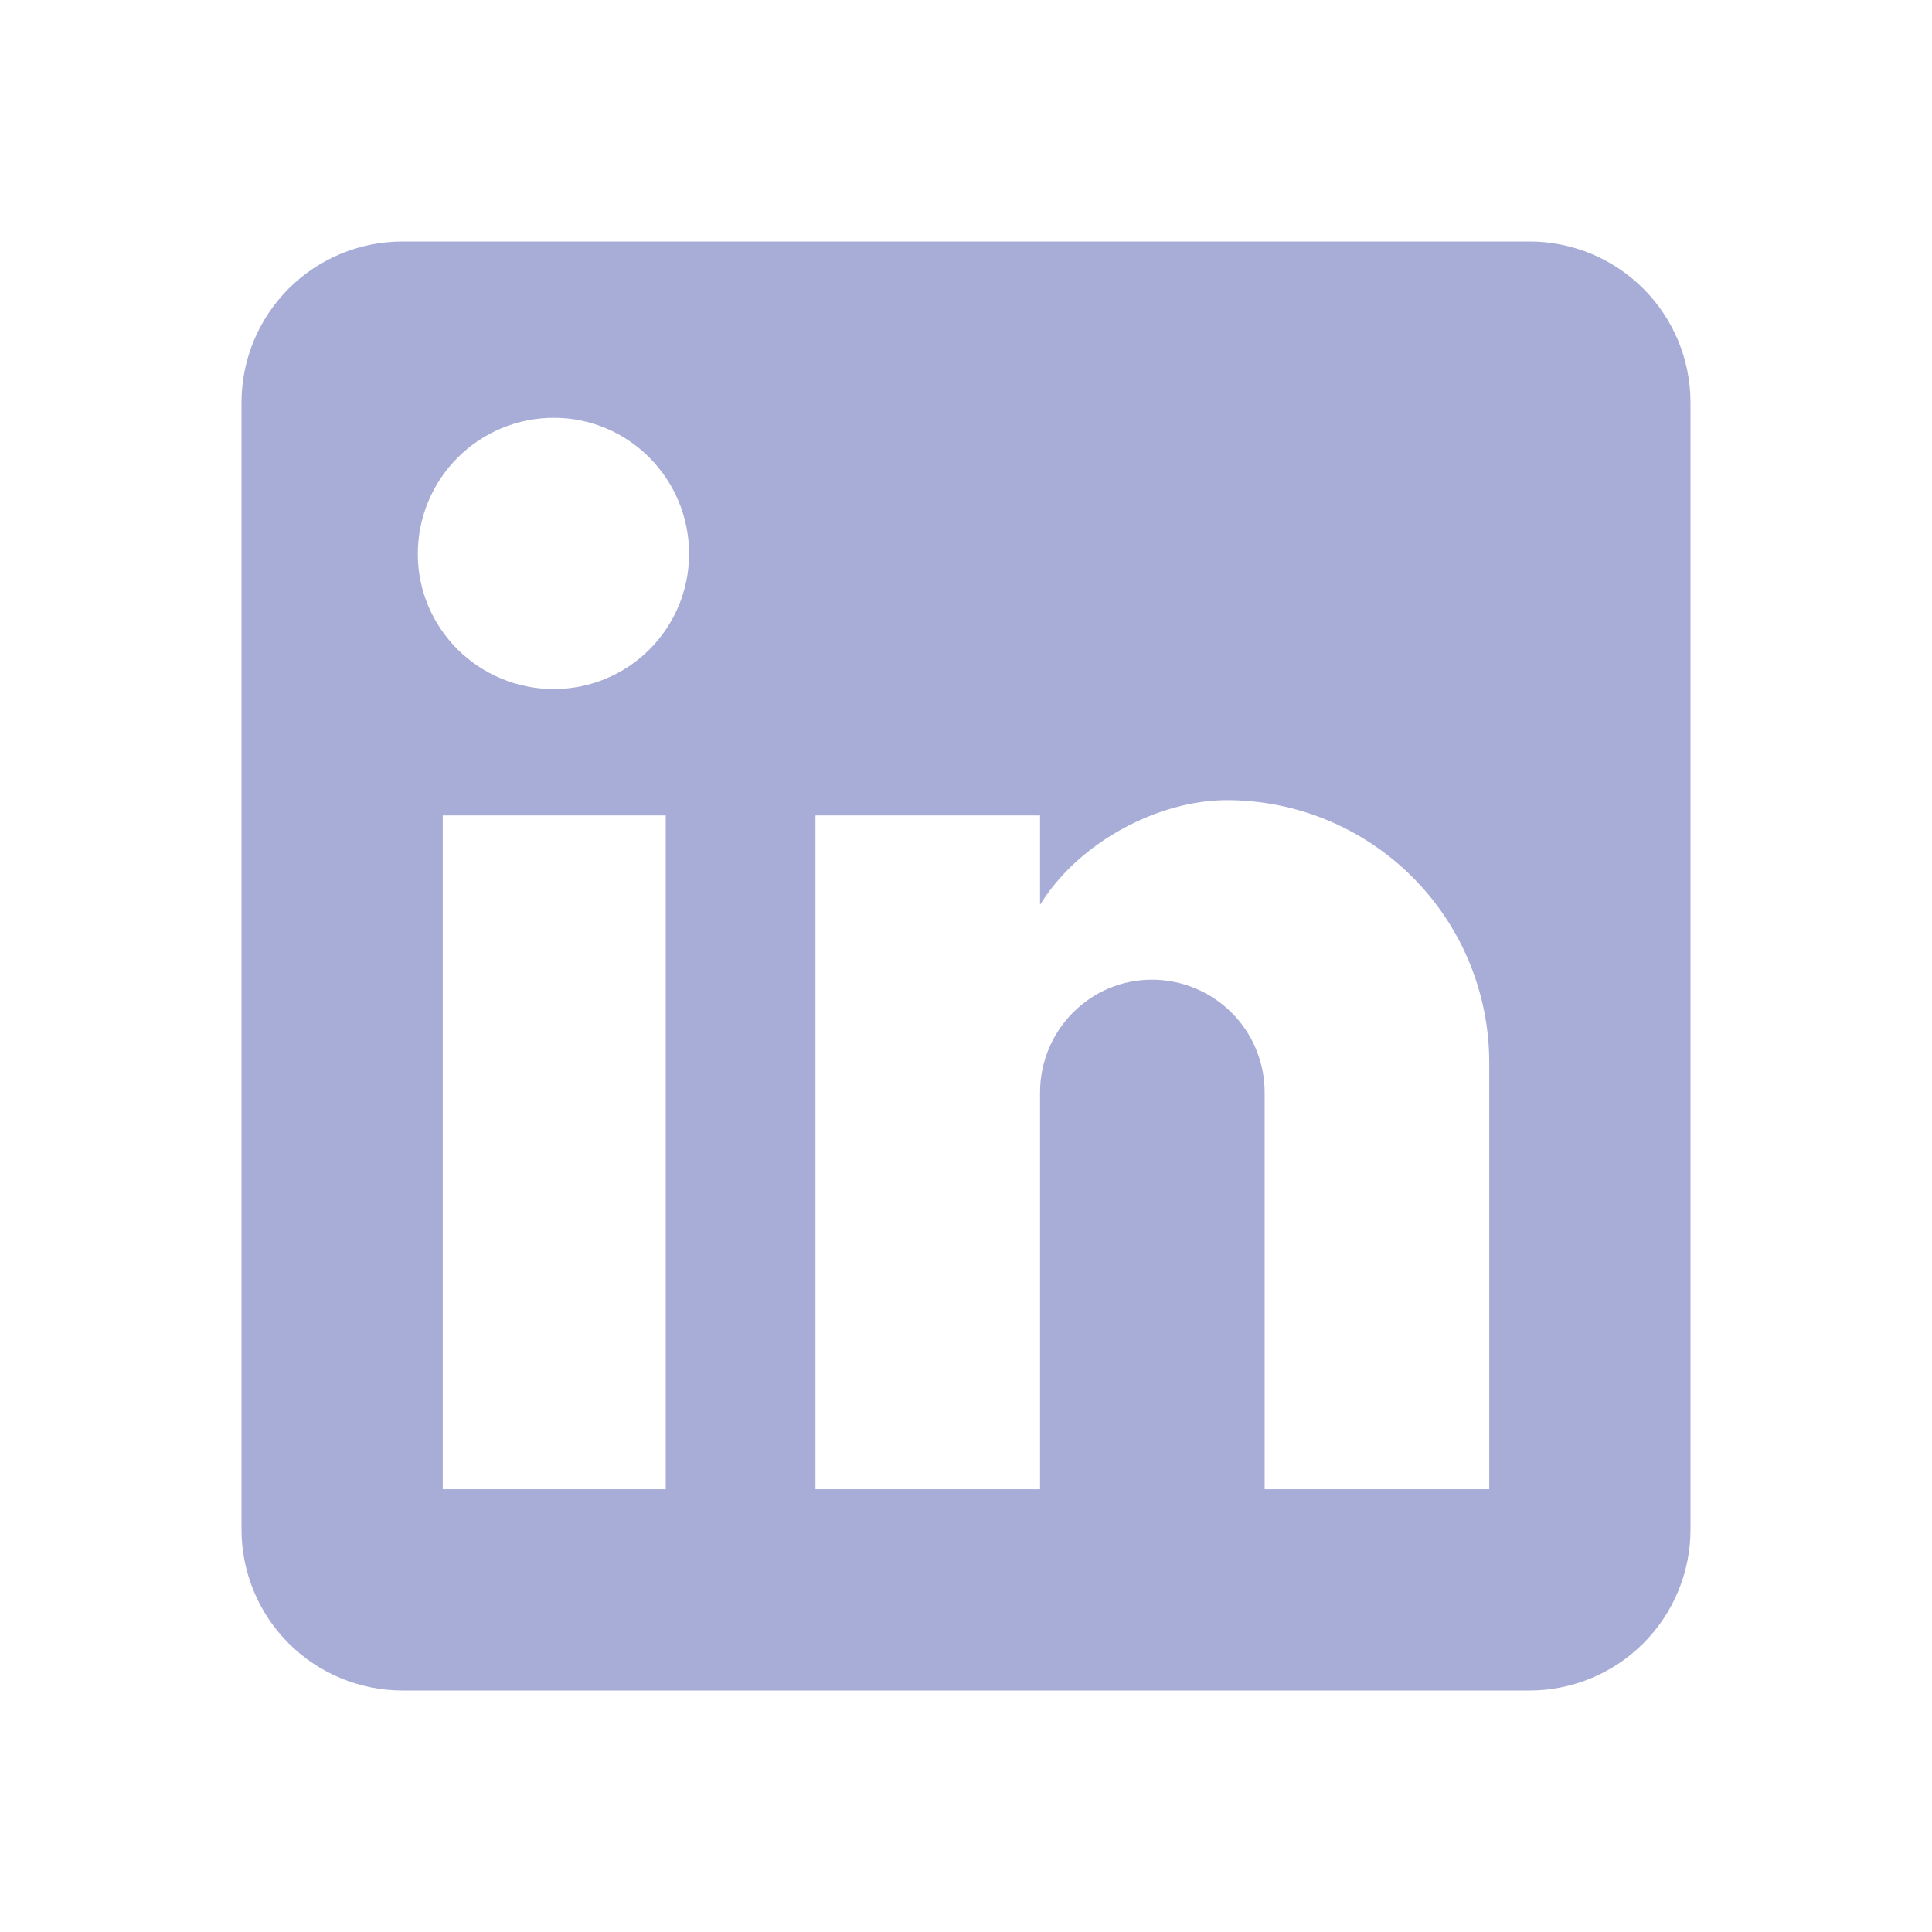
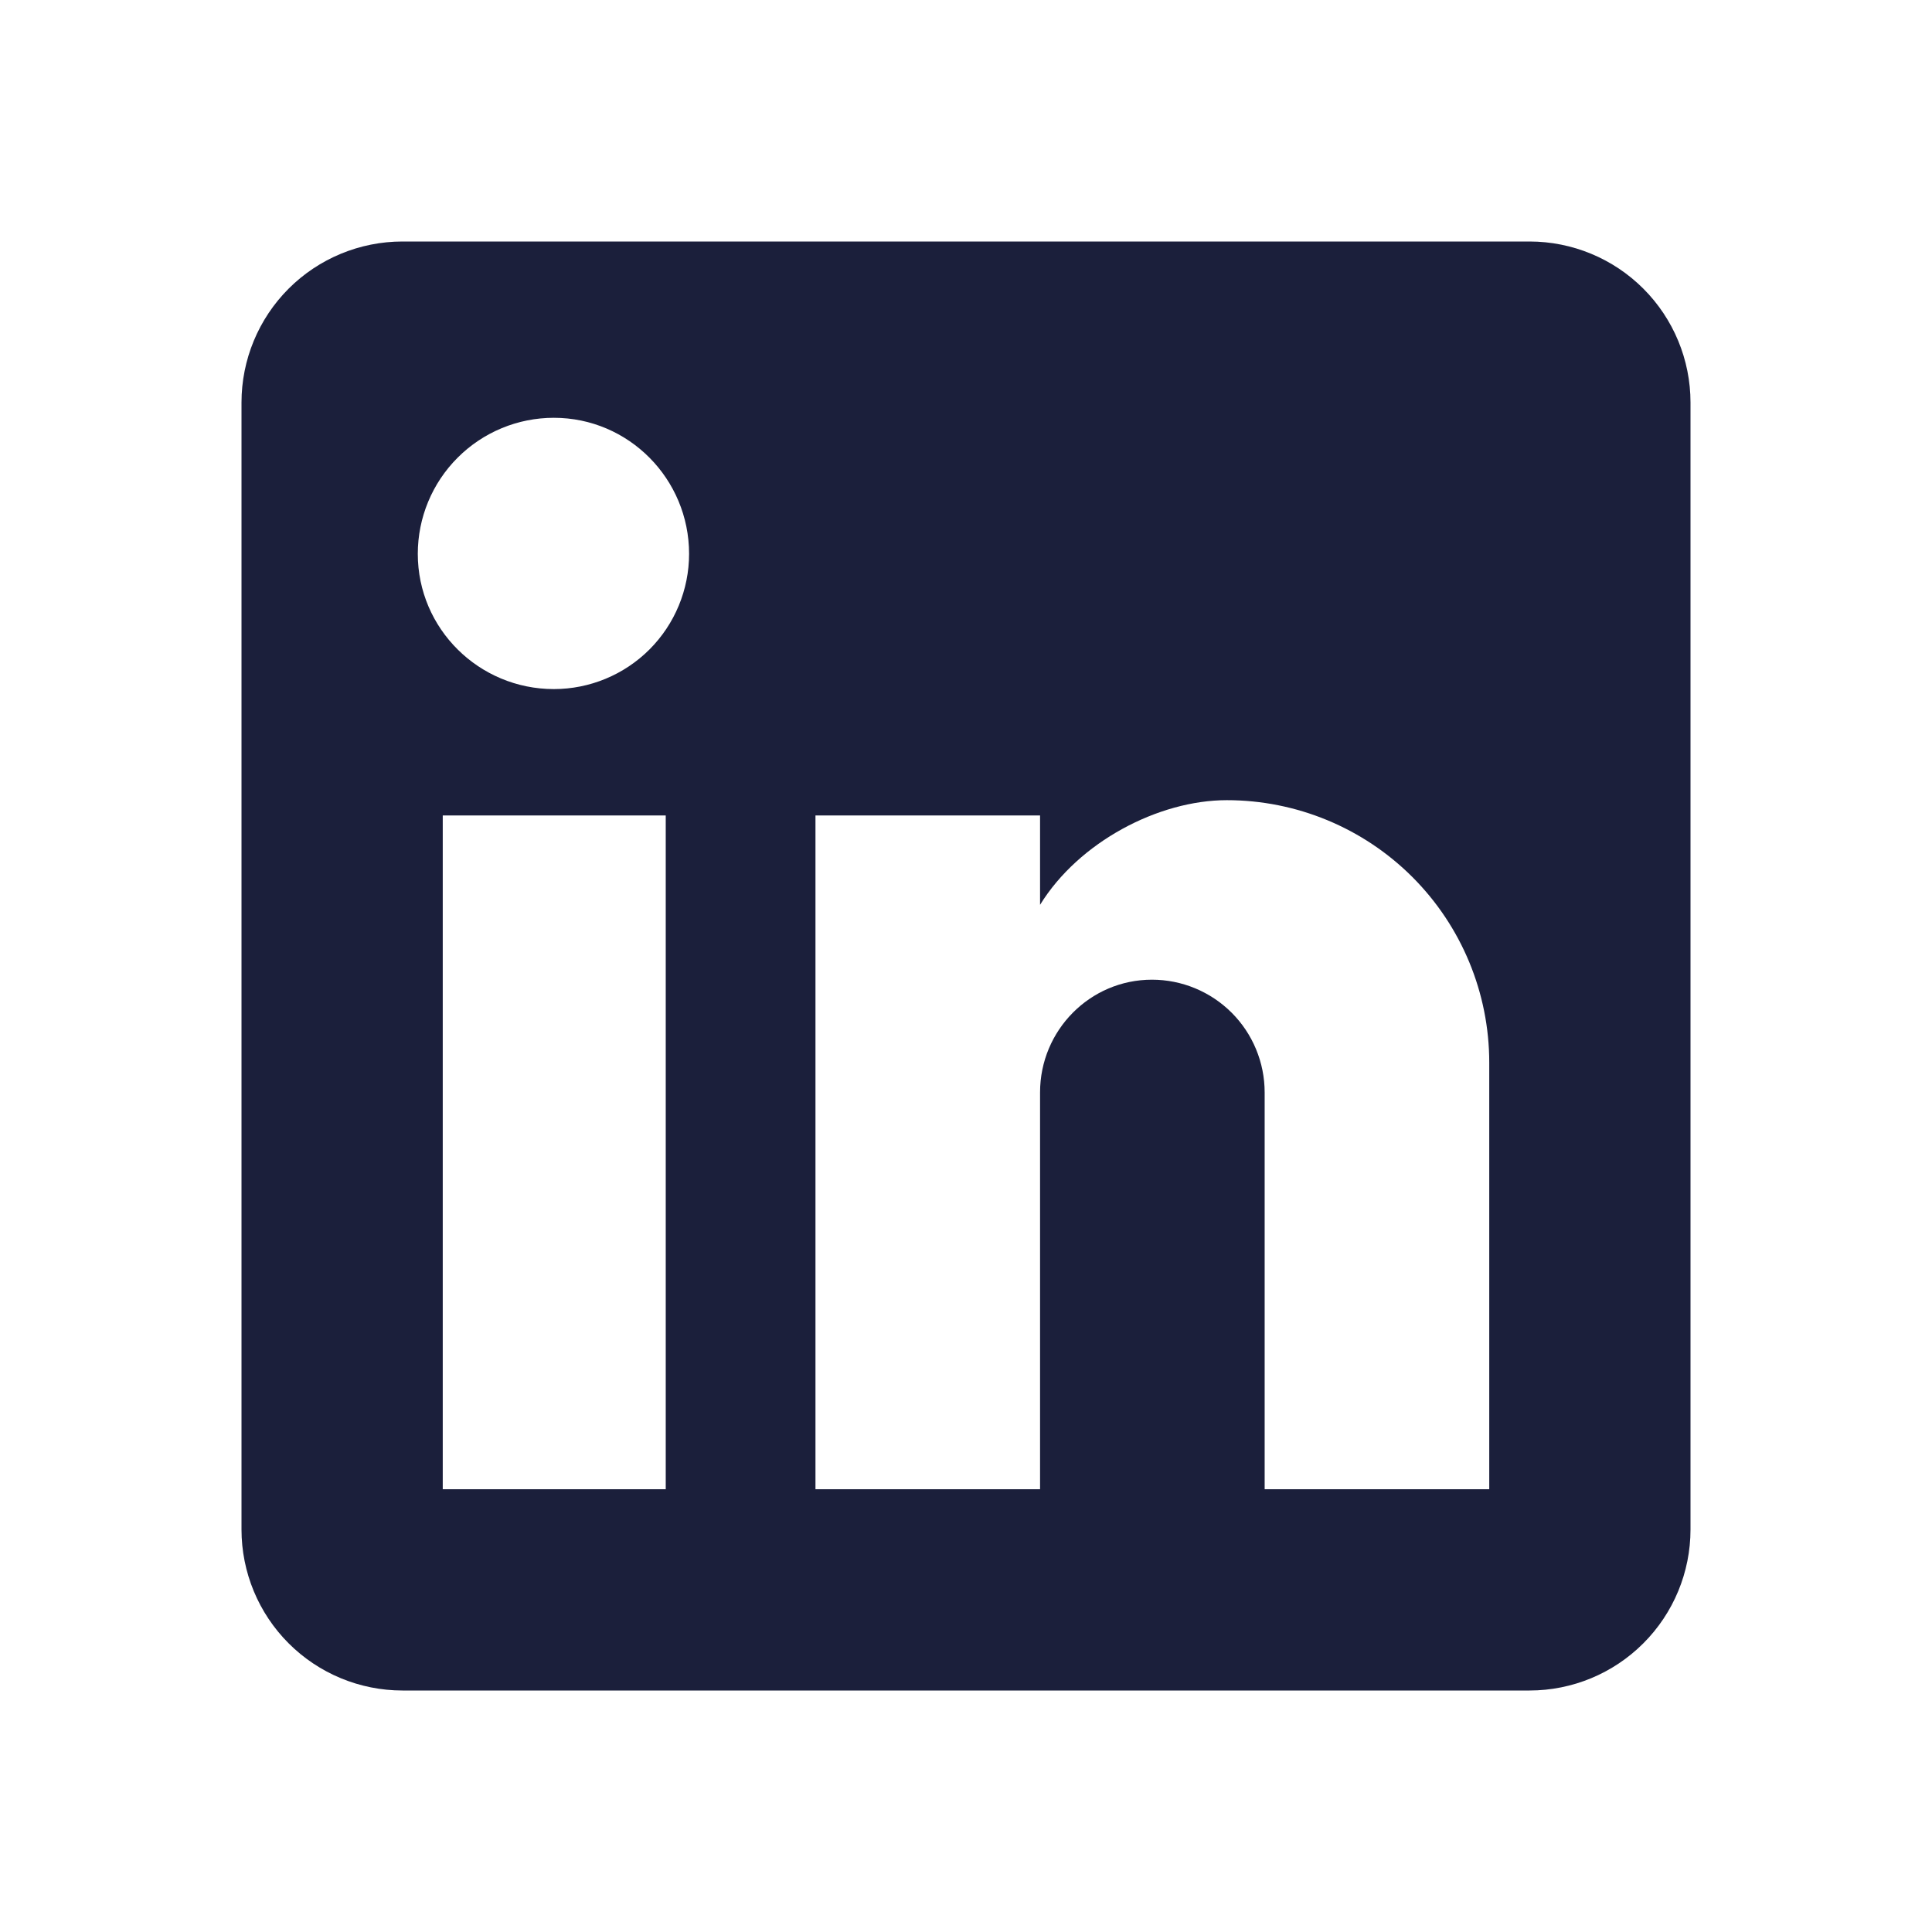
- <svg xmlns="http://www.w3.org/2000/svg" width="60" height="60" viewBox="0 0 60 60" fill="none">
-   <path d="M47.5 7.5C48.826 7.5 50.098 8.027 51.035 8.964C51.973 9.902 52.5 11.174 52.5 12.5V47.5C52.5 48.826 51.973 50.098 51.035 51.035C50.098 51.973 48.826 52.5 47.5 52.5H12.5C11.174 52.5 9.902 51.973 8.964 51.035C8.027 50.098 7.5 48.826 7.5 47.5V12.5C7.5 11.174 8.027 9.902 8.964 8.964C9.902 8.027 11.174 7.5 12.5 7.5H47.5ZM46.25 46.25V33C46.25 30.838 45.391 28.765 43.863 27.237C42.334 25.709 40.261 24.85 38.1 24.85C35.975 24.85 33.5 26.15 32.3 28.1V25.325H25.325V46.25H32.3V33.925C32.3 32 33.85 30.425 35.775 30.425C36.703 30.425 37.593 30.794 38.25 31.45C38.906 32.106 39.275 32.997 39.275 33.925V46.25H46.25ZM17.2 21.4C18.314 21.4 19.382 20.957 20.17 20.17C20.957 19.382 21.4 18.314 21.4 17.2C21.4 14.875 19.525 12.975 17.2 12.975C16.079 12.975 15.005 13.42 14.213 14.213C13.42 15.005 12.975 16.079 12.975 17.2C12.975 19.525 14.875 21.4 17.2 21.4ZM20.675 46.25V25.325H13.75V46.25H20.675Z" fill="hsla(233, 37%, 75%, 1.00)" />
+ <svg xmlns="http://www.w3.org/2000/svg" width="32" height="32" viewBox="0 0 60 60" fill="none">
+   <path d="M47.5 7.5C48.826 7.5 50.098 8.027 51.035 8.964C51.973 9.902 52.5 11.174 52.5 12.5V47.5C52.5 48.826 51.973 50.098 51.035 51.035C50.098 51.973 48.826 52.5 47.5 52.5H12.5C11.174 52.5 9.902 51.973 8.964 51.035C8.027 50.098 7.5 48.826 7.5 47.5V12.5C7.5 11.174 8.027 9.902 8.964 8.964C9.902 8.027 11.174 7.5 12.5 7.5H47.5ZM46.25 46.25V33C46.25 30.838 45.391 28.765 43.863 27.237C42.334 25.709 40.261 24.85 38.1 24.85C35.975 24.85 33.5 26.15 32.3 28.1V25.325H25.325V46.25H32.3V33.925C32.3 32 33.85 30.425 35.775 30.425C36.703 30.425 37.593 30.794 38.25 31.45C38.906 32.106 39.275 32.997 39.275 33.925V46.25H46.25ZM17.2 21.4C18.314 21.4 19.382 20.957 20.17 20.17C20.957 19.382 21.4 18.314 21.4 17.2C21.4 14.875 19.525 12.975 17.2 12.975C16.079 12.975 15.005 13.42 14.213 14.213C13.42 15.005 12.975 16.079 12.975 17.2C12.975 19.525 14.875 21.4 17.2 21.4ZM20.675 46.25V25.325H13.75V46.25H20.675Z" fill="hsla(233, 37%, 17%, 1.00)" />
</svg>
